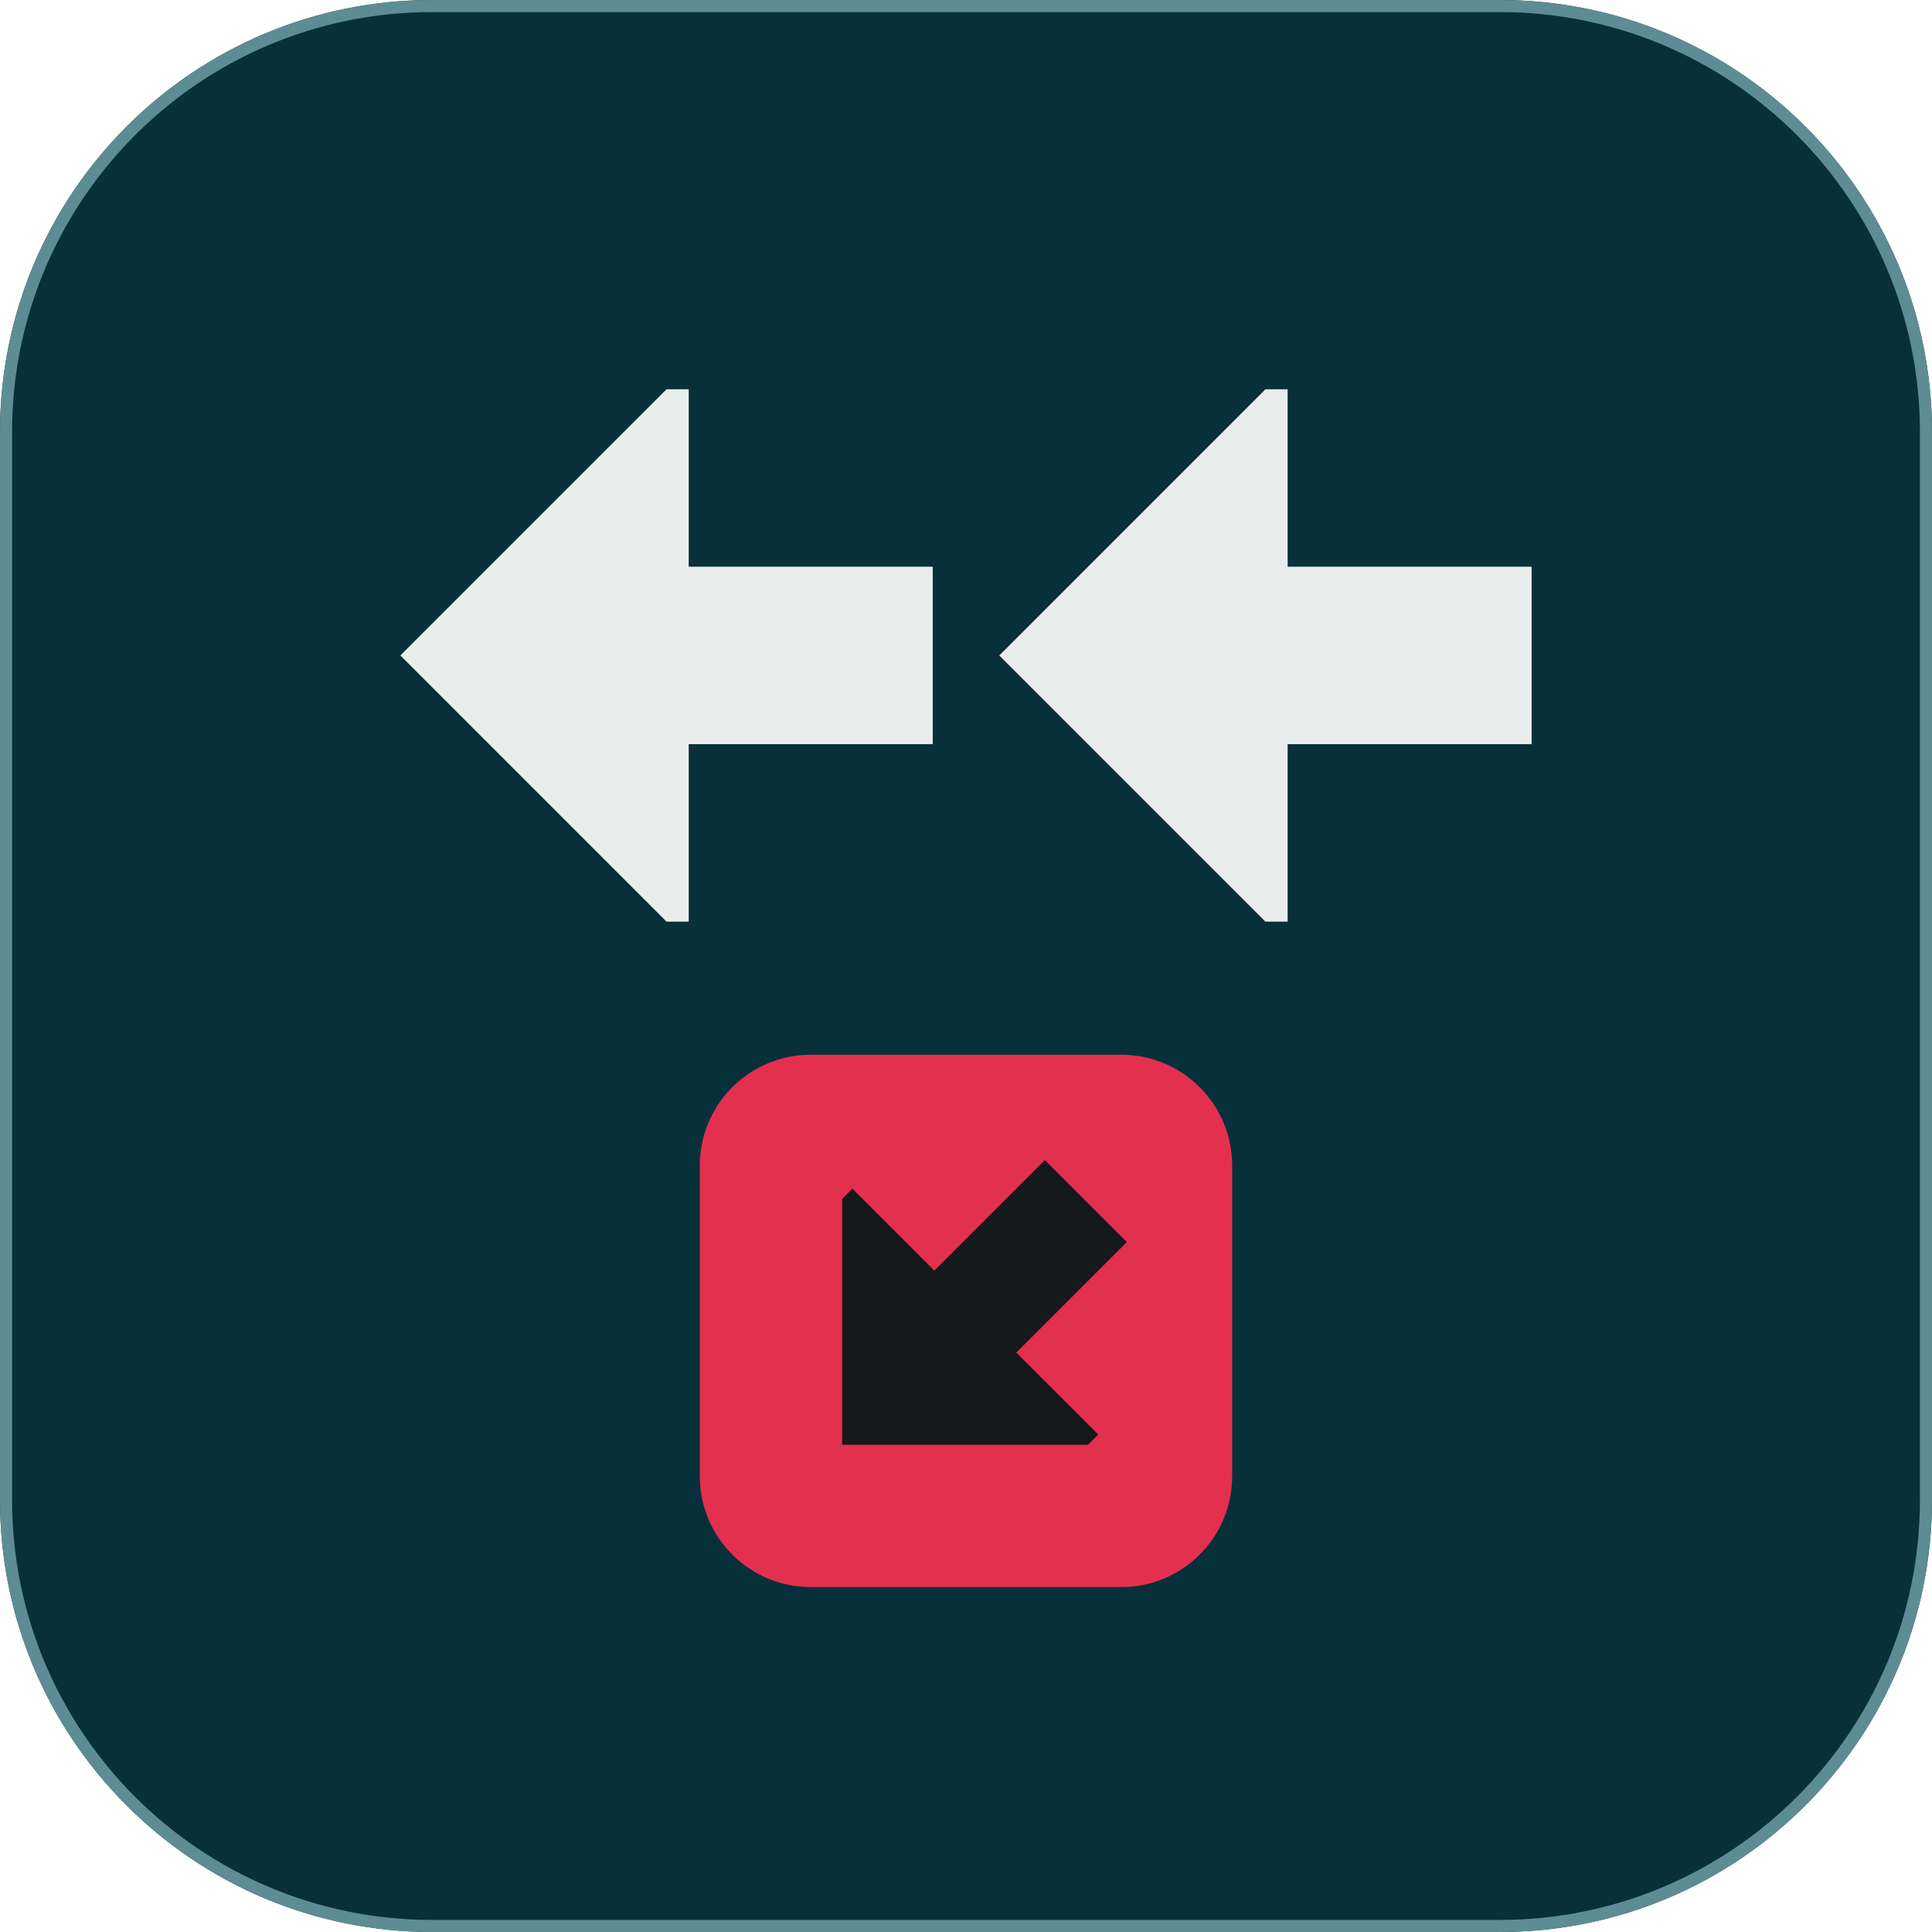
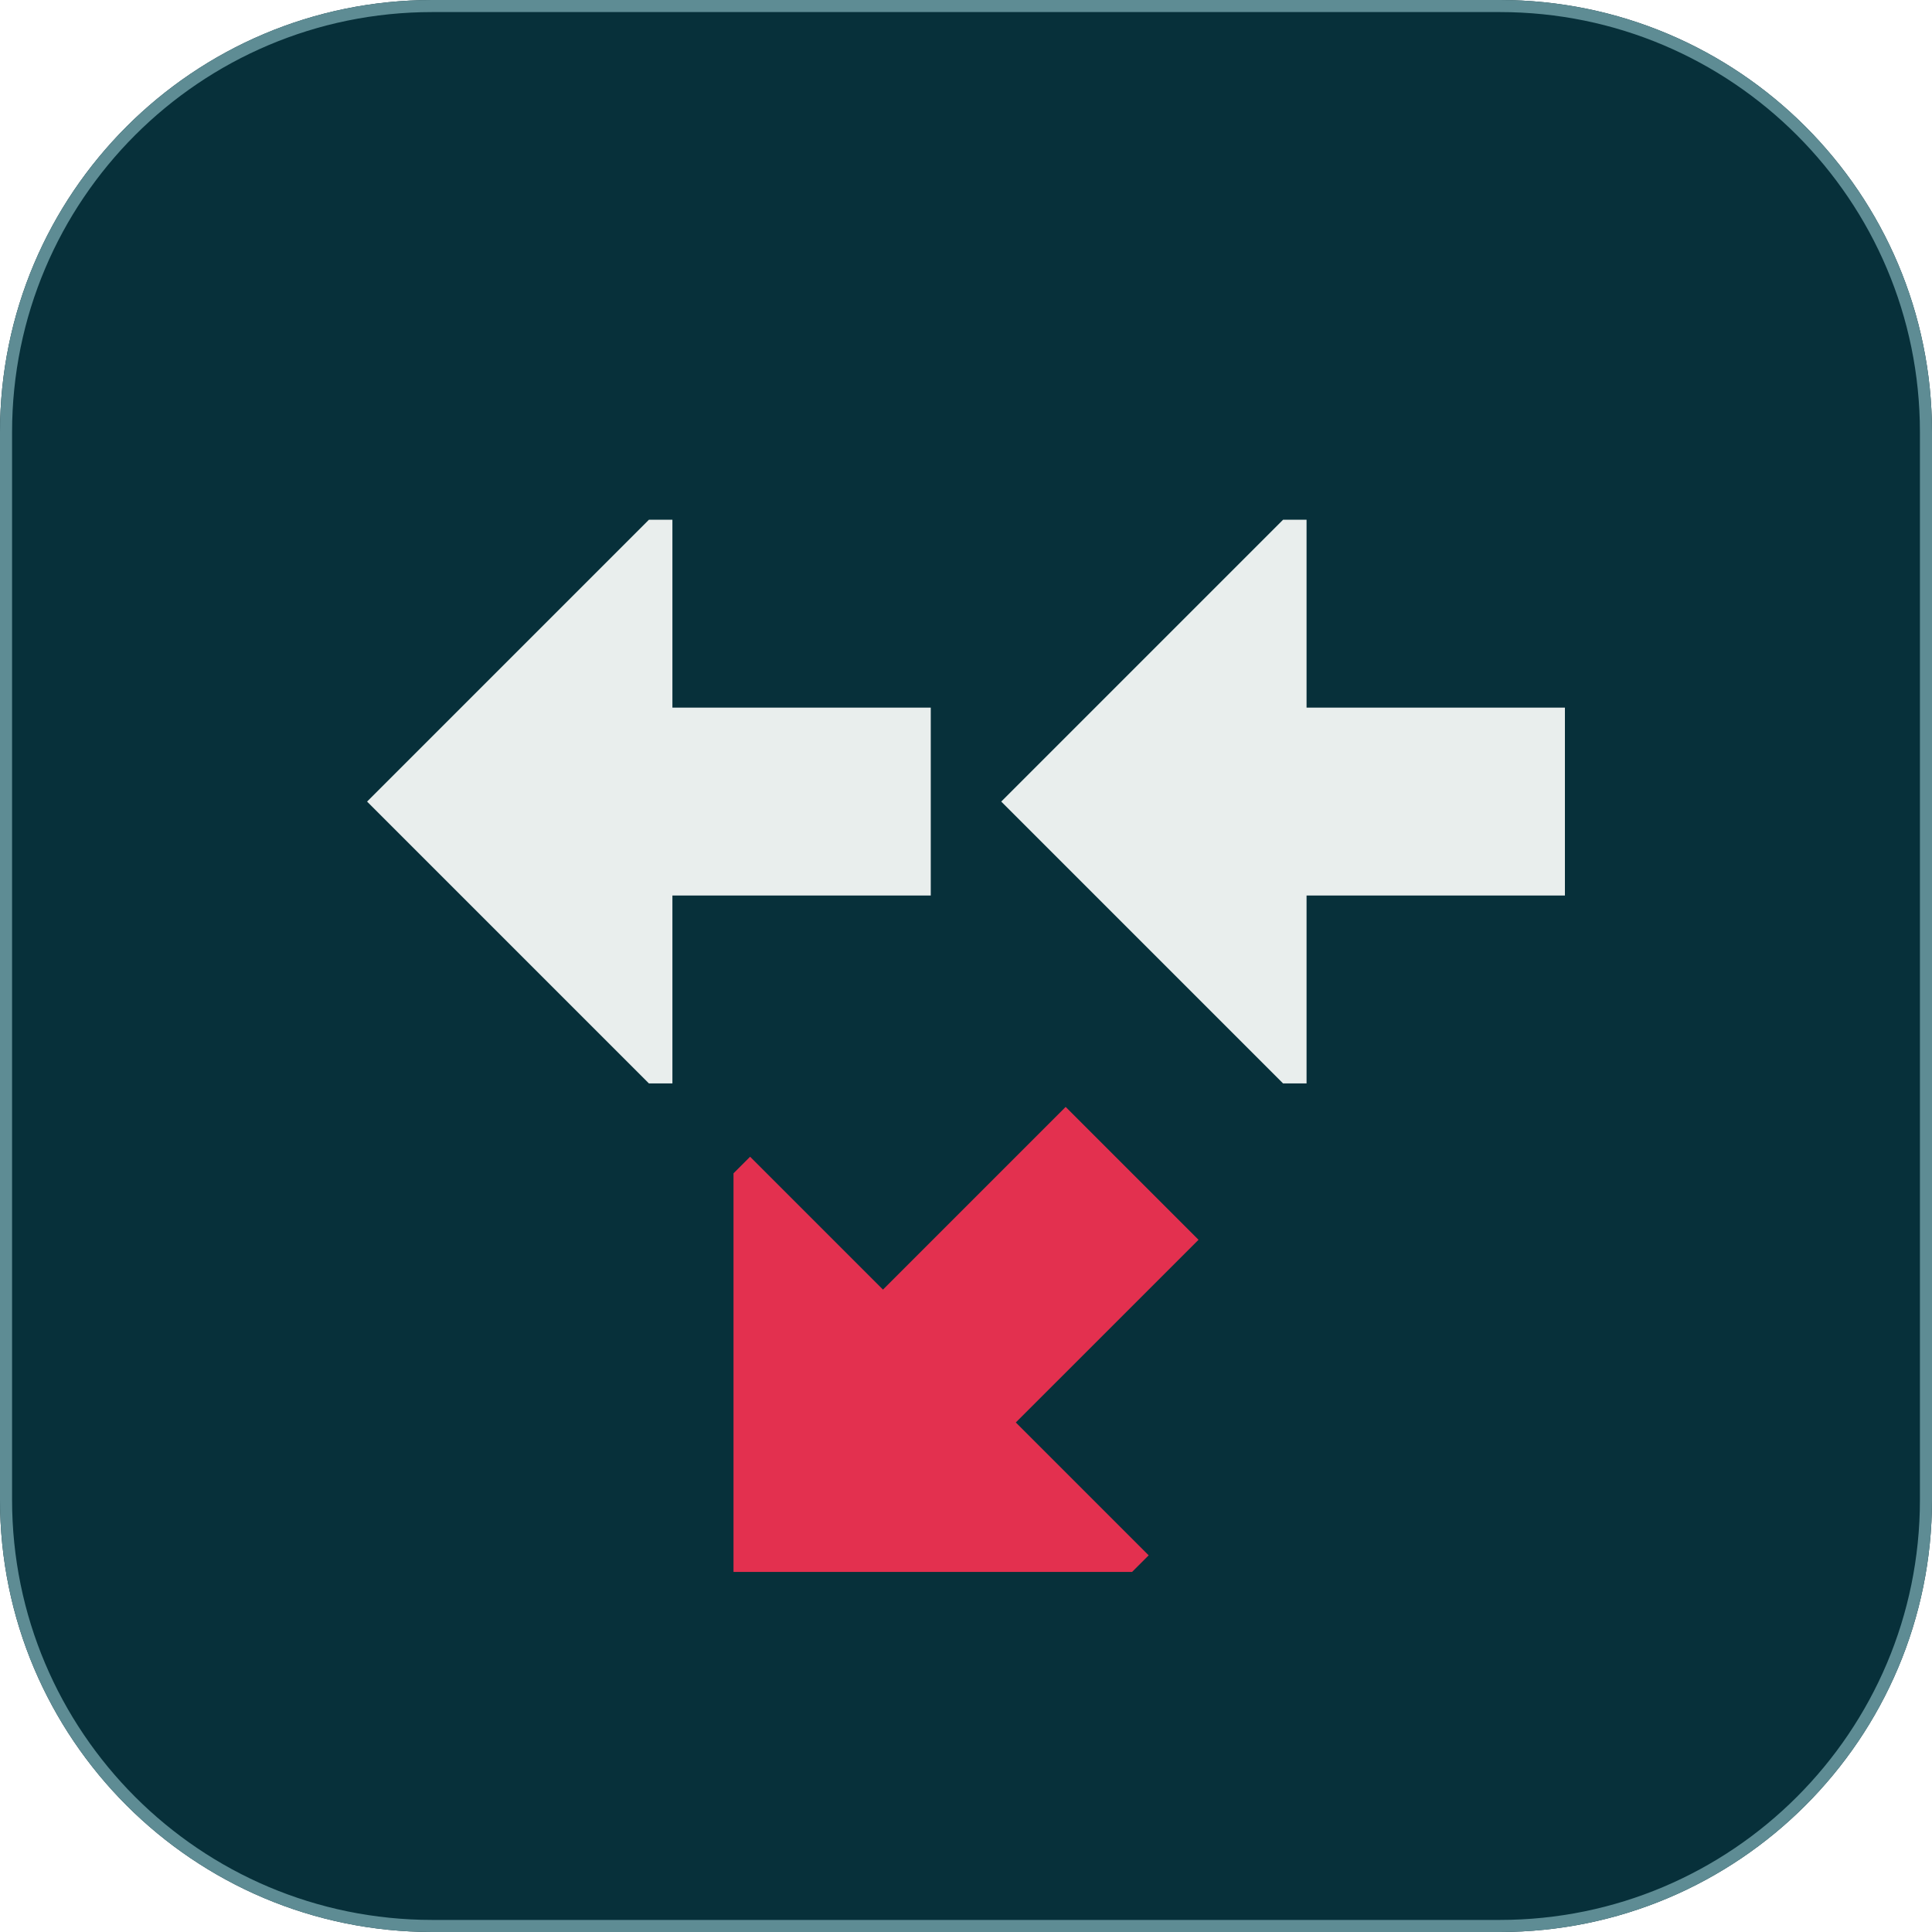
<svg xmlns="http://www.w3.org/2000/svg" viewBox="0 0 512 512" width="512" height="512" role="img" aria-label="Project Backdash">
  <rect width="512" height="512" rx="114.534" fill="#07303A" />
-   <g transform="translate(106.0978 103.1585) scale(5.8785)">
+   <g transform="translate(97.28 137.738) scale(6.2243)">
    <path d="M0 12L12 0L13 0L13 8L24 8L24 16L13 16L13 24L12 24Z" fill="#E9EEED" />
    <path d="M27 12L39 0L40 0L40 8L51 8L51 16L40 16L40 24L39 24Z" fill="#E9EEED" />
-     <rect x="13.5" y="30" width="24" height="24" rx="5" fill="#E3304F" />
-     <path d="M19.917 47.583L19.917 36.5L20.378 36.038L24.073 39.733L29.056 34.75L32.75 38.444L27.767 43.427L31.462 47.121L31 47.583Z" fill="#14191B" />
+     <path d="M15.601 44.799L15.601 27.828L16.308 27.121L21.965 32.778L29.743 25L35.4 30.657L27.621 38.435L33.278 44.092L32.571 44.799Z" fill="#E3304F" />
  </g>
  <rect x="1.6" y="1.6" width="508.8" height="508.8" rx="112.934" fill="none" stroke="#5E8C94" stroke-width="3.2" />
</svg>
